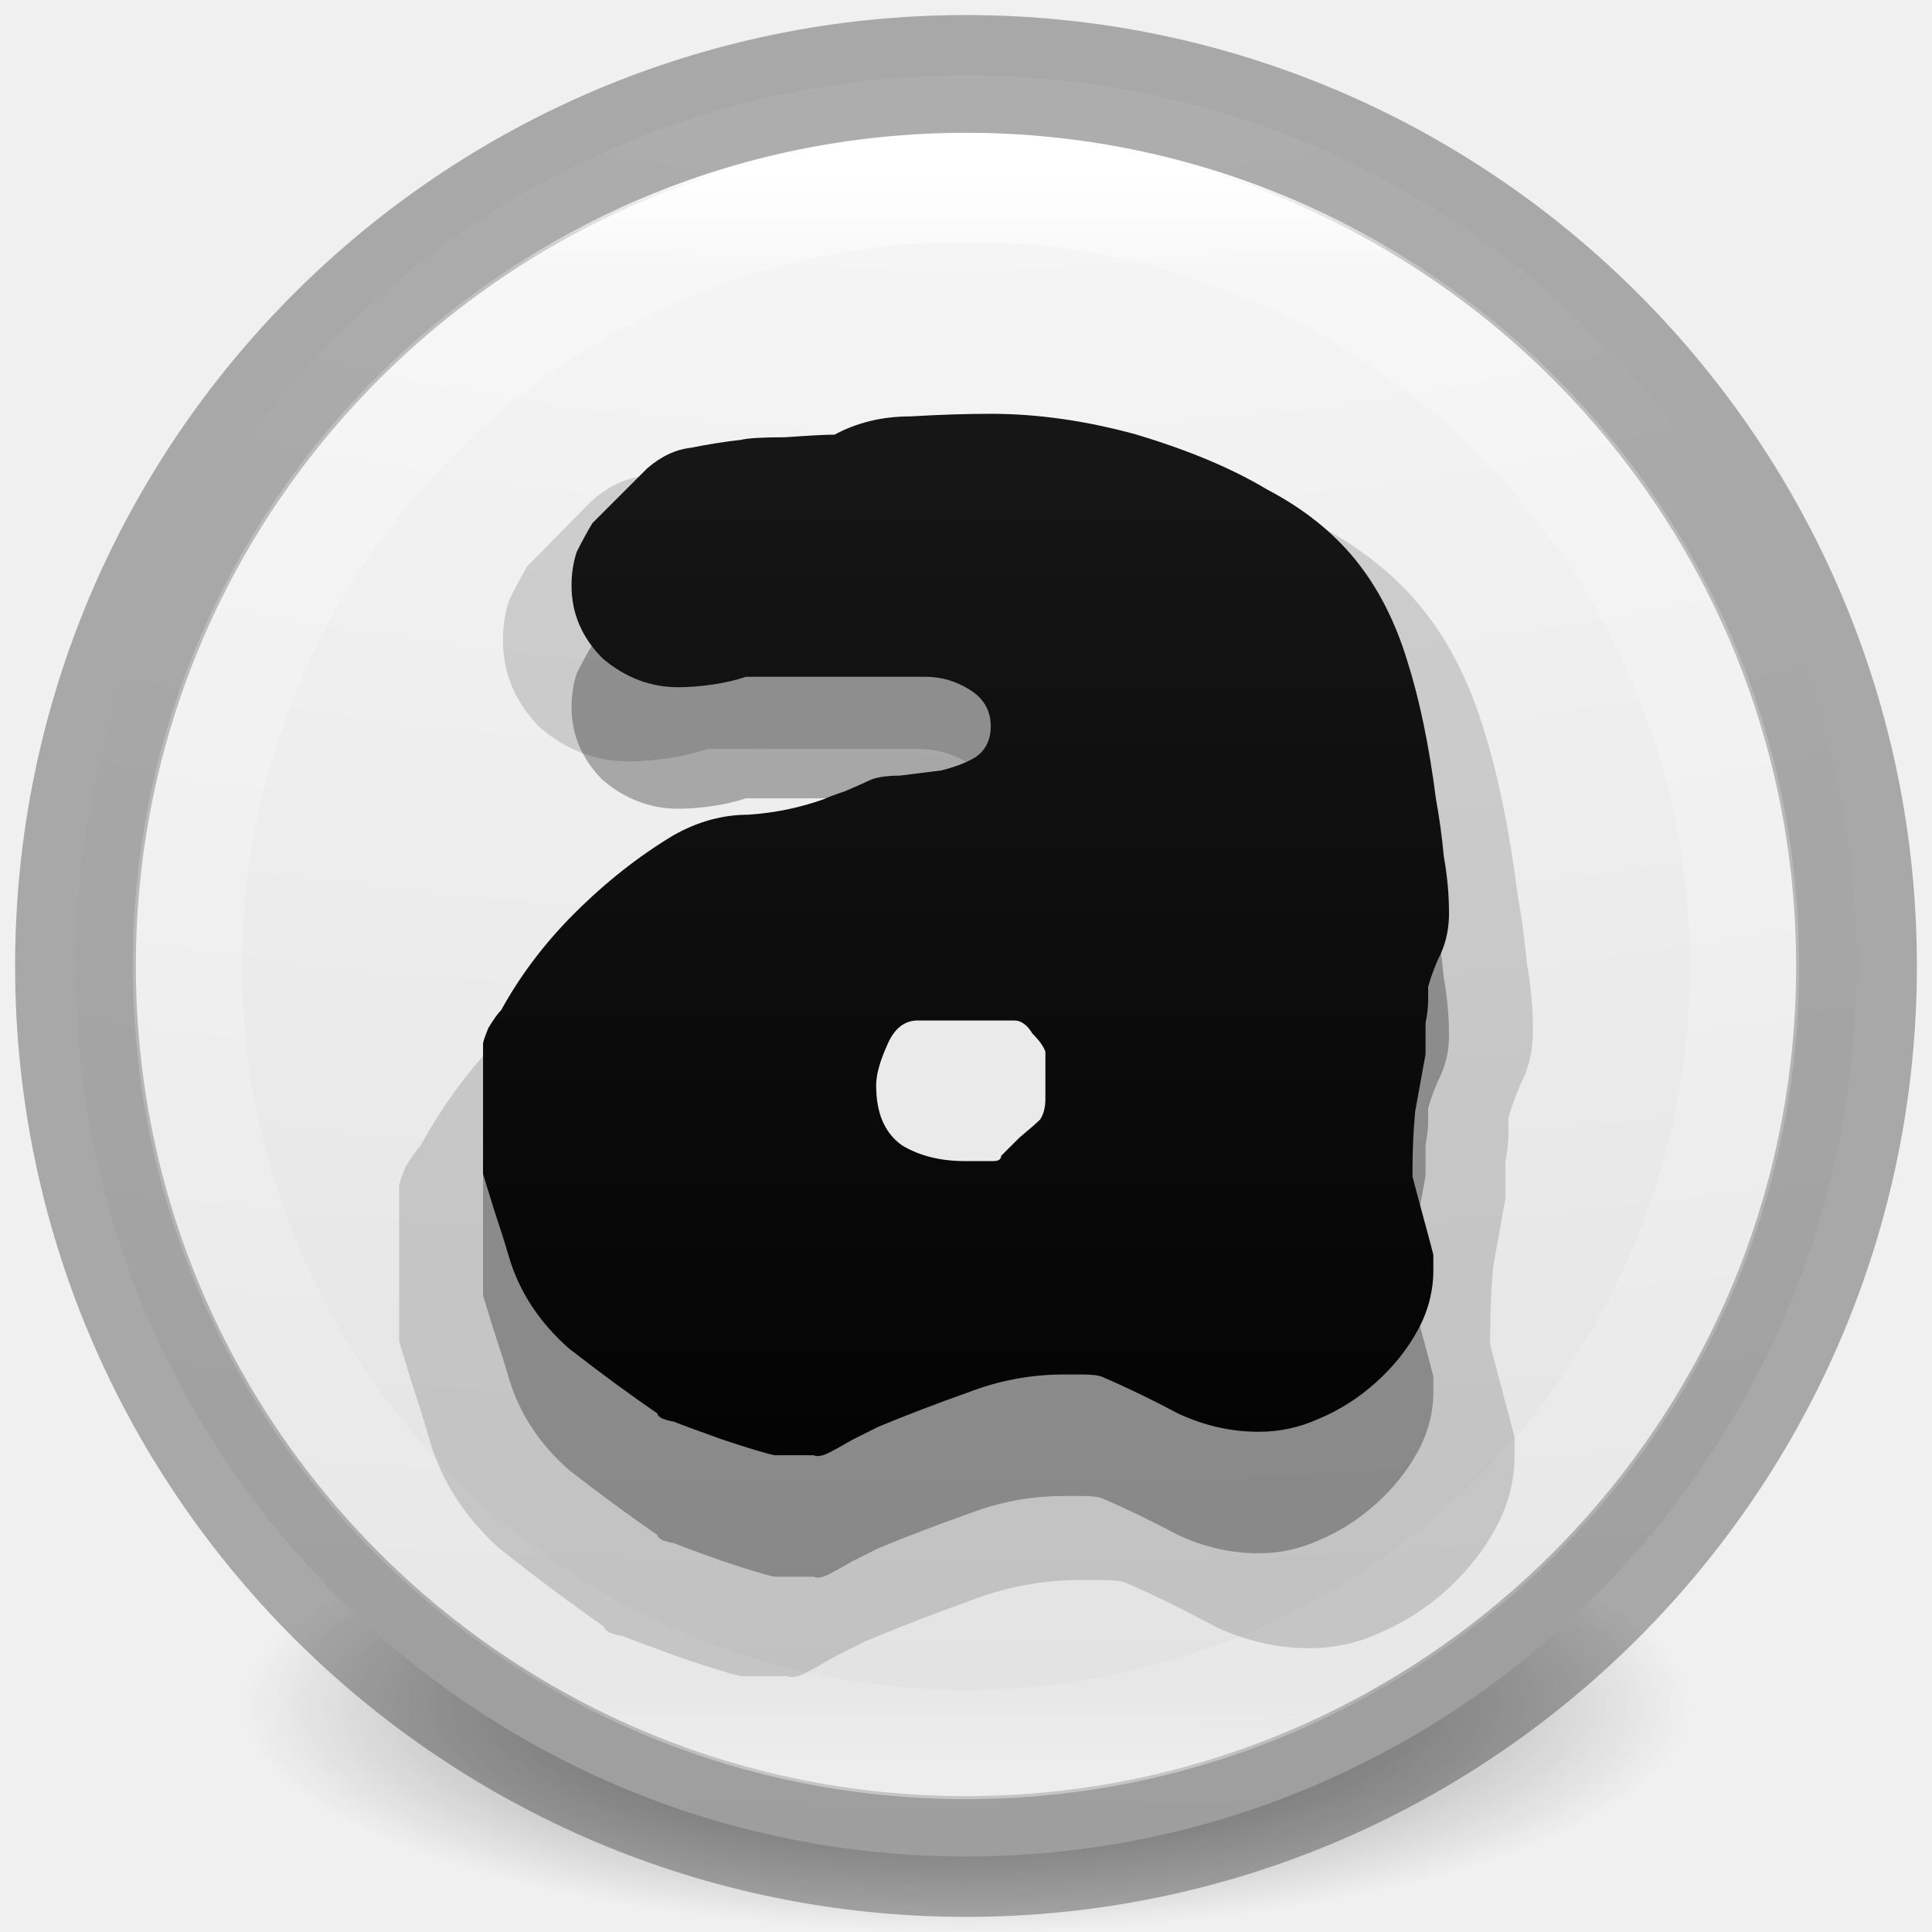
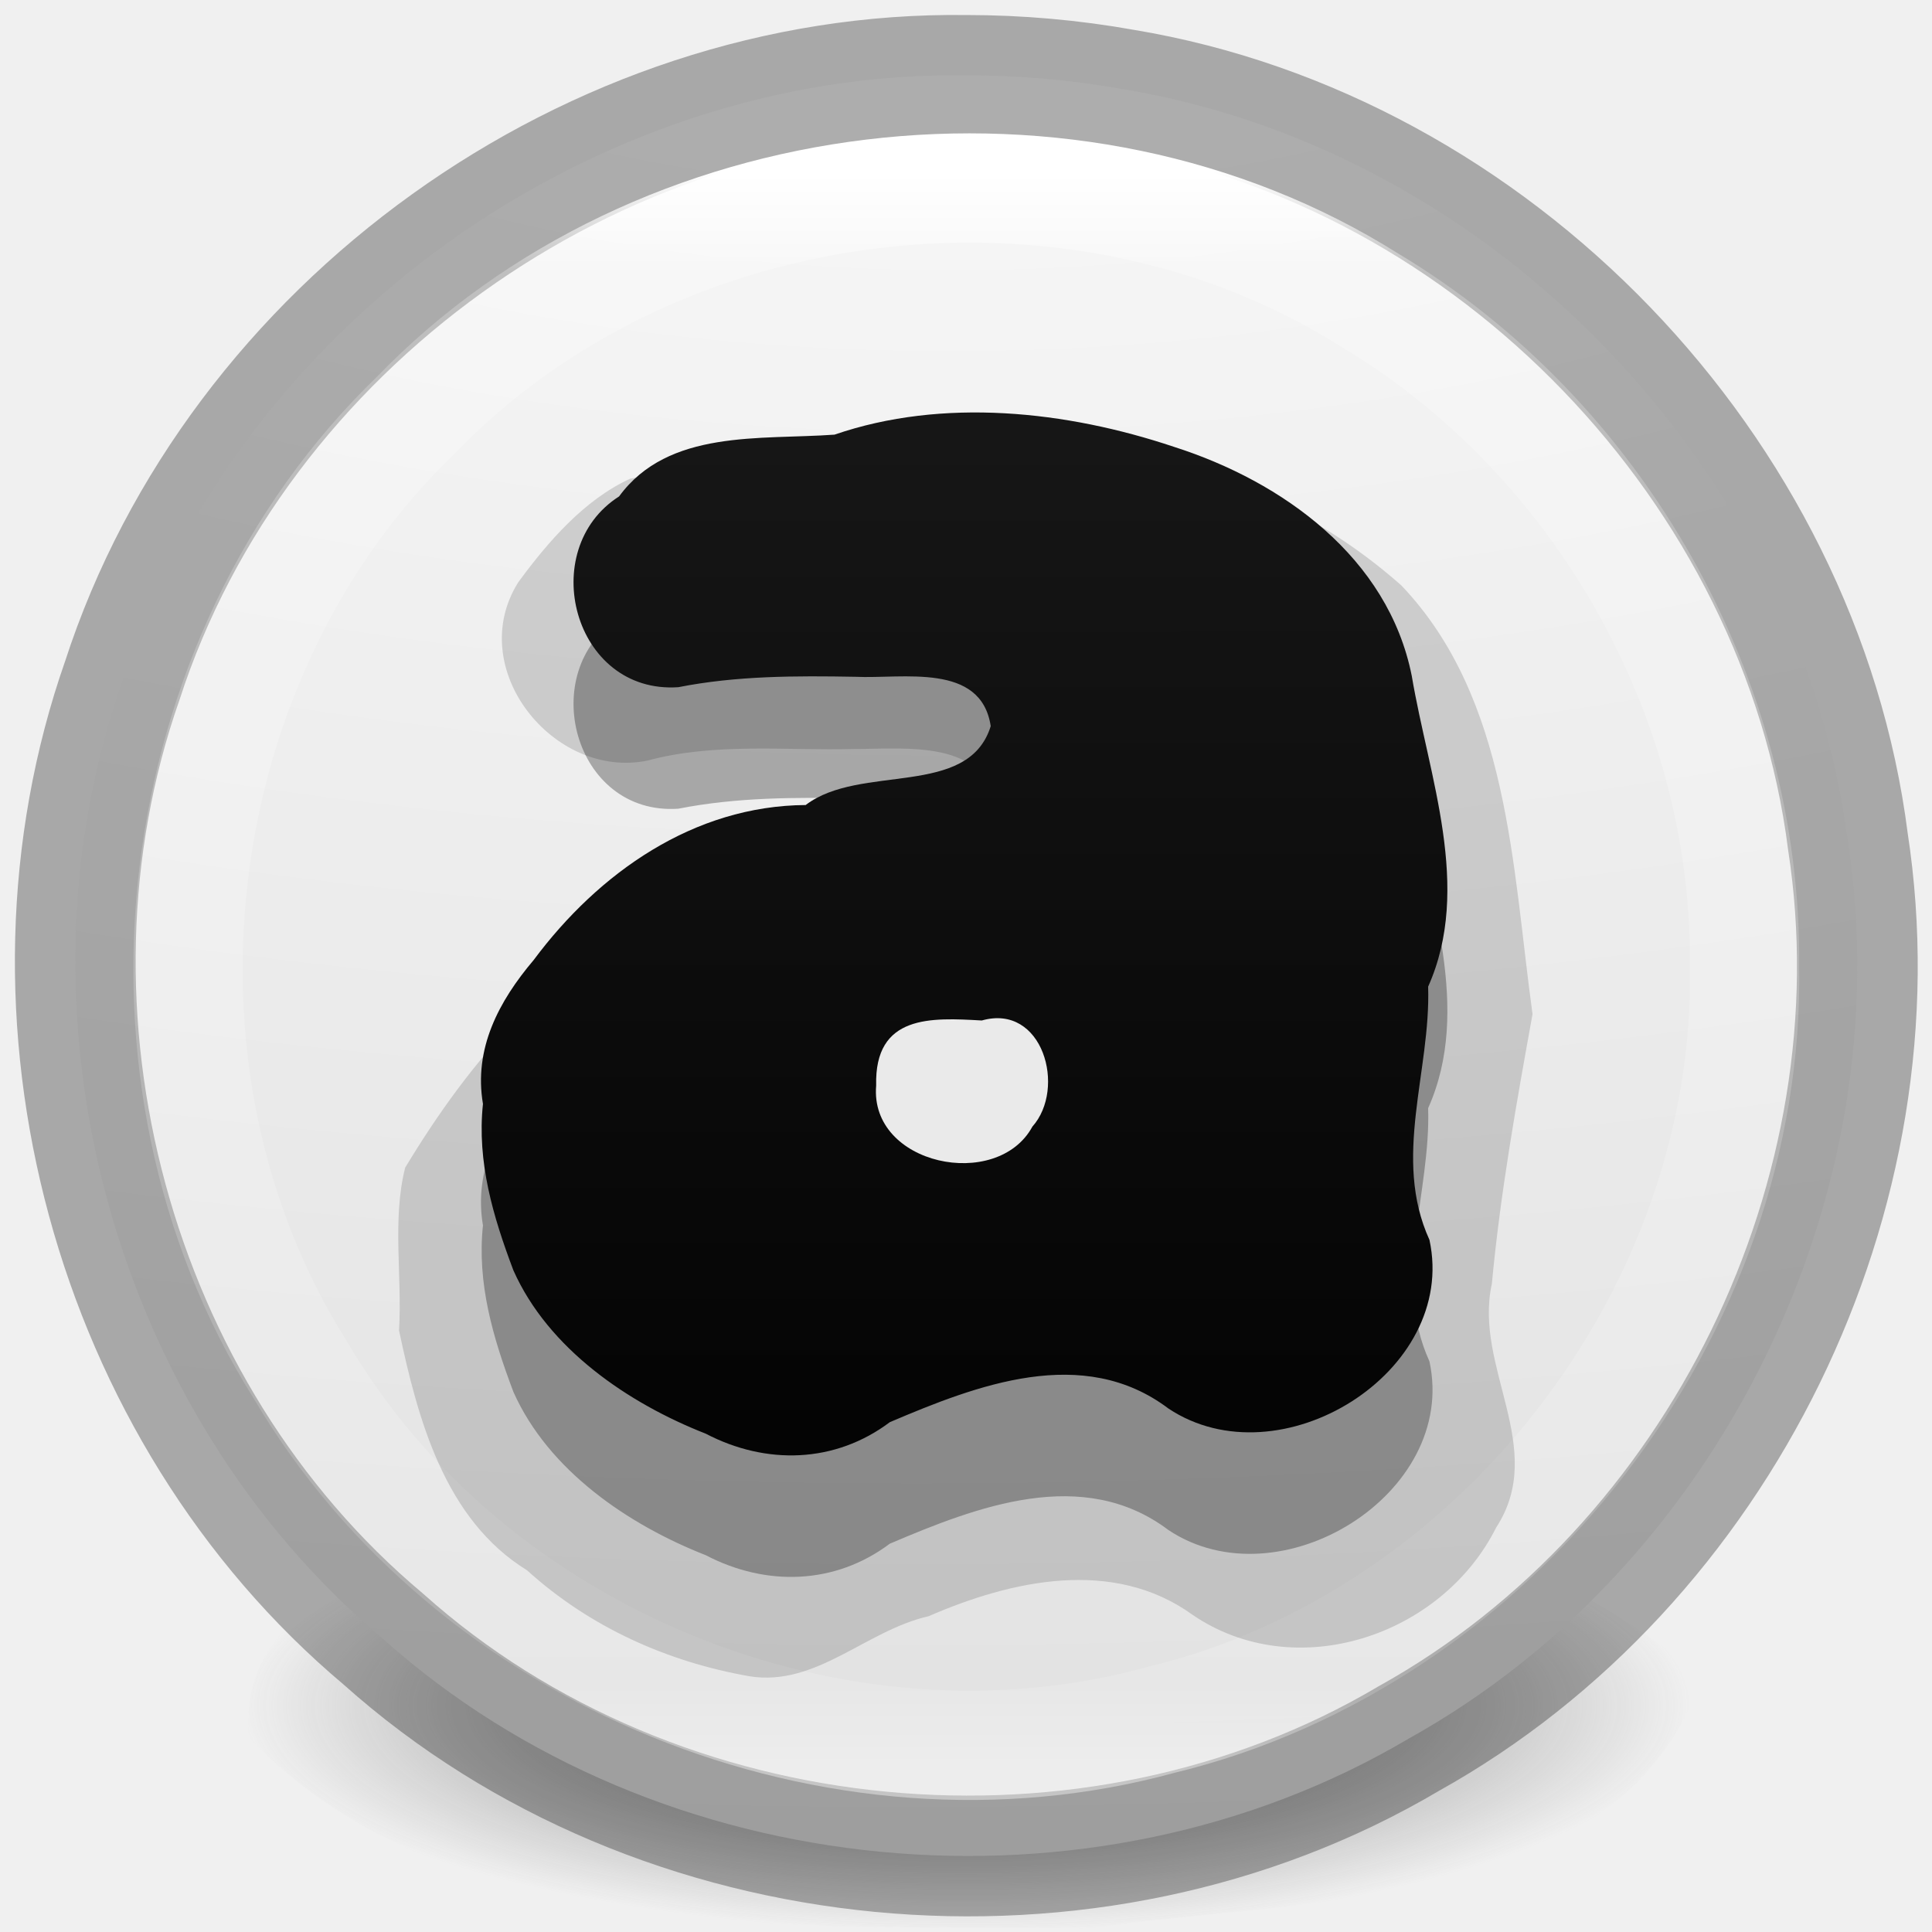
<svg xmlns="http://www.w3.org/2000/svg" xmlns:xlink="http://www.w3.org/1999/xlink" version="1.1" width="16" height="16" id="svg3489">
  <defs id="defs3491">
    <linearGradient id="linearGradient4399">
      <stop offset="0" style="stop-color:#2a2a2a;stop-opacity:1" id="stop4401" />
      <stop offset="0.262" style="stop-color:#181818;stop-opacity:1" id="stop4403" />
      <stop offset="0.642" style="stop-color:#000000;stop-opacity:1" id="stop4405" />
      <stop offset="1" style="stop-color:#000000;stop-opacity:1" id="stop4407" />
    </linearGradient>
    <linearGradient id="linearGradient4311">
      <stop style="stop-color:#ffffff;stop-opacity:1;" offset="0" id="stop4313" />
      <stop style="stop-color:#ffffff;stop-opacity:0;" offset="1" id="stop4315" />
    </linearGradient>
    <linearGradient id="linearGradient4806">
      <stop id="stop4808" style="stop-color:#ffffff;stop-opacity:1" offset="0" />
      <stop id="stop4810" style="stop-color:#ffffff;stop-opacity:0.235" offset="0.424" />
      <stop id="stop4812" style="stop-color:#ffffff;stop-opacity:0.157" offset="0.821" />
      <stop id="stop4814" style="stop-color:#ffffff;stop-opacity:0.392" offset="1" />
    </linearGradient>
    <linearGradient id="linearGradient3820-7-2">
      <stop id="stop3822-2-6" style="stop-color:#3d3d3d;stop-opacity:1" offset="0" />
      <stop id="stop3864-8-7" style="stop-color:#686868;stop-opacity:0.498" offset="0.5" />
      <stop id="stop3824-1-2" style="stop-color:#686868;stop-opacity:0" offset="1" />
    </linearGradient>
    <linearGradient id="linearGradient3957-2">
      <stop offset="0" style="stop-color:#ffffff;stop-opacity:1" id="stop3959-62" />
      <stop offset="1" style="stop-color:#c1c1c1;stop-opacity:1" id="stop3961-5" />
    </linearGradient>
    <linearGradient id="linearGradient2867-449-88-871-390-598-476-591-434-148-57-177-3-8">
      <stop offset="0" style="stop-color:#90dbec;stop-opacity:1" id="stop3750-8-9" />
      <stop offset="0.262" style="stop-color:#42baea;stop-opacity:1" id="stop3752-3-2" />
      <stop offset="0.705" style="stop-color:#3689e6;stop-opacity:1" id="stop3754-7-2" />
      <stop offset="1" style="stop-color:#2b63a0;stop-opacity:1" id="stop3756-9-3" />
    </linearGradient>
    <linearGradient id="linearGradient3957">
      <stop offset="0" style="stop-color:#ffffff;stop-opacity:1" id="stop3959" />
      <stop offset="1" style="stop-color:#c1c1c1;stop-opacity:1" id="stop3961" />
    </linearGradient>
    <linearGradient id="linearGradient4168">
      <stop offset="0" style="stop-color:#f8b17e;stop-opacity:1" id="stop4170" />
      <stop offset="0.232" style="stop-color:#e35d4f;stop-opacity:1" id="stop4172" />
      <stop offset="0.591" style="stop-color:#c6262e;stop-opacity:1" id="stop4174" />
      <stop offset="1" style="stop-color:#690b54;stop-opacity:1" id="stop4176" />
    </linearGradient>
    <linearGradient xlink:href="#linearGradient3924-2-2-5-8" id="linearGradient3293" gradientUnits="userSpaceOnUse" gradientTransform="matrix(2.381674,0,0,2.381674,-40.11997,-52.95413)" x1="71.204" y1="15.369" x2="71.204" y2="40.496" />
-     <radialGradient xlink:href="#linearGradient3820-7-2" id="radialGradient3300" gradientUnits="userSpaceOnUse" gradientTransform="matrix(0.3823536,0,0,0.1194855,-5.913044,34.25531)" cx="99.157" cy="186.171" fx="99.157" fy="186.171" r="62.769" />
-     <radialGradient xlink:href="#linearGradient4632-92-3-0-8-1" id="radialGradient4145" gradientUnits="userSpaceOnUse" gradientTransform="matrix(0.02715349,3.348367,-7.314844,0.05931918,93.70103,-19.58261)" cx="3.972" cy="8.45" fx="3.972" fy="8.45" r="20" />
+     <radialGradient xlink:href="#linearGradient3820-7-2" id="radialGradient3300" gradientUnits="userSpaceOnUse" gradientTransform="matrix(0.4324792,0,0,0.1351498,88.89662,15.96672)" cx="99.157" cy="186.171" fx="99.157" fy="186.171" r="62.769" />
+     <radialGradient xlink:href="#linearGradient4632-92-3-0-8-1" id="radialGradient4145" gradientUnits="userSpaceOnUse" gradientTransform="matrix(0.03071324,3.78733,-8.273801,0.06709578,201.5699,-44.92922)" cx="3.972" cy="8.45" fx="3.972" fy="8.45" r="20" />
    <radialGradient cx="4.993" cy="43.5" r="2.5" fx="4.993" fy="43.5" id="radialGradient3337-2-2" xlink:href="#linearGradient3688-166-749-4-0-3-8" gradientUnits="userSpaceOnUse" gradientTransform="matrix(2.003784,0,0,1.4,27.98813,-17.4)" />
    <linearGradient id="linearGradient3688-166-749-4-0-3-8">
      <stop id="stop2883-4-0-1-8" style="stop-color:#181818;stop-opacity:1" offset="0" />
      <stop id="stop2885-9-2-9-6" style="stop-color:#181818;stop-opacity:0" offset="1" />
    </linearGradient>
    <radialGradient cx="4.993" cy="43.5" r="2.5" fx="4.993" fy="43.5" id="radialGradient3339-1-4" xlink:href="#linearGradient3688-166-749-4-0-3-8" gradientUnits="userSpaceOnUse" gradientTransform="matrix(2.003784,0,0,1.4,-20.01187,-104.4)" />
    <linearGradient x1="25.058" y1="47.028" x2="25.058" y2="39.999" id="linearGradient4159" xlink:href="#linearGradient3702-501-757-8-4-1-1" gradientUnits="userSpaceOnUse" />
    <linearGradient id="linearGradient3702-501-757-8-4-1-1">
      <stop id="stop2895-8-9-9-1" style="stop-color:#181818;stop-opacity:0" offset="0" />
      <stop id="stop2897-7-8-7-7" style="stop-color:#181818;stop-opacity:1" offset="0.5" />
      <stop id="stop2899-4-5-1-5" style="stop-color:#181818;stop-opacity:0" offset="1" />
    </linearGradient>
    <radialGradient cx="7.118" cy="9.957" r="12.672" fx="7.118" fy="9.957" id="radialGradient3988-3" xlink:href="#linearGradient2867-449-88-871-390-598-476-591-434-148-57-177-8-3-3-6-4-8-8-8-5-7" gradientUnits="userSpaceOnUse" gradientTransform="matrix(0,12.89009,-15.82491,0,190.7424,-113.0978)" />
    <linearGradient id="linearGradient2867-449-88-871-390-598-476-591-434-148-57-177-8-3-3-6-4-8-8-8-5-7">
      <stop id="stop3750-1-0-7-6-6-1-3-9-3-9" style="stop-color:#2a2a2a;stop-opacity:1" offset="0" />
      <stop id="stop3752-3-7-4-0-32-8-923-0-7-0" style="stop-color:#181818;stop-opacity:1" offset="0.262" />
      <stop id="stop3754-1-8-5-2-7-6-7-1-9-1" style="stop-color:#000000;stop-opacity:1" offset="0.468" />
      <stop id="stop3756-1-6-2-6-6-1-96-6-0-1" style="stop-color:#000000;stop-opacity:1" offset="1" />
    </linearGradient>
    <linearGradient x1="24" y1="5" x2="24" y2="43" id="linearGradient3180" xlink:href="#linearGradient3924-2-2-5-8" gradientUnits="userSpaceOnUse" gradientTransform="matrix(1.432432,0,0,1.436283,-2.378381,-2.470778)" />
    <linearGradient id="linearGradient3924-2-2-5-8">
      <stop id="stop3926-9-4-9-6" style="stop-color:#ffffff;stop-opacity:1" offset="0" />
      <stop id="stop3928-9-8-6-5" style="stop-color:#ffffff;stop-opacity:0.235" offset="0.063" />
      <stop id="stop3930-3-5-1-7" style="stop-color:#ffffff;stop-opacity:0.157" offset="0.951" />
      <stop id="stop3932-8-0-4-8" style="stop-color:#ffffff;stop-opacity:0.392" offset="1" />
    </linearGradient>
    <radialGradient cx="4.993" cy="43.5" r="2.5" fx="4.993" fy="43.5" id="radialGradient3337-2-2-9" xlink:href="#linearGradient3688-166-749-4-0-3-8" gradientUnits="userSpaceOnUse" gradientTransform="matrix(2.003784,0,0,1.4,27.98813,-17.4)" />
    <radialGradient cx="4.993" cy="43.5" r="2.5" fx="4.993" fy="43.5" id="radialGradient3339-1-4-6" xlink:href="#linearGradient3688-166-749-4-0-3-8" gradientUnits="userSpaceOnUse" gradientTransform="matrix(2.003784,0,0,1.4,-20.01187,-104.4)" />
    <linearGradient id="linearGradient4632-92-3-0-8-1">
      <stop id="stop4634-68-8-0-2-9" style="stop-color:#fafafa;stop-opacity:1" offset="0" />
      <stop id="stop4636-8-21-7-1-4" style="stop-color:#e1e1e1;stop-opacity:1" offset="1" />
    </linearGradient>
    <linearGradient id="linearGradient4452">
      <stop id="stop4454" offset="0" style="stop-color:#1a1a1a;stop-opacity:1" />
      <stop id="stop4456" offset="1" style="stop-color:#000000;stop-opacity:1" />
    </linearGradient>
    <linearGradient xlink:href="#linearGradient4311" id="linearGradient4296" gradientUnits="userSpaceOnUse" x1="29.854" y1="15.236" x2="66.049" y2="15.236" />
    <linearGradient gradientTransform="translate(83.82875,-2.979805)" xlink:href="#linearGradient4452" id="linearGradient4319-7-5" gradientUnits="userSpaceOnUse" x1="33.253" y1="-11.758" x2="33.257" y2="42.429" />
    <linearGradient xlink:href="#linearGradient4311" id="linearGradient4353" gradientUnits="userSpaceOnUse" x1="29.854" y1="15.236" x2="66.049" y2="15.236" />
    <linearGradient xlink:href="#linearGradient4311" id="linearGradient4227" gradientUnits="userSpaceOnUse" x1="29.854" y1="15.236" x2="66.049" y2="15.236" />
    <linearGradient xlink:href="#linearGradient4311" id="linearGradient3450" gradientUnits="userSpaceOnUse" x1="29.854" y1="15.236" x2="66.049" y2="15.236" />
  </defs>
  <g transform="translate(-175.3851,47.54411)" style="fill:#ffffff" id="g4261" />
  <g transform="matrix(0.8840971,0,0,0.8840971,-85.39359,21.02649)" style="fill:url(#linearGradient4296);fill-opacity:1" id="g4407">
    <g id="g4343" style="fill:url(#linearGradient4353)" transform="translate(1.003625,-1.003625)">
      <g id="g3429" style="fill:url(#linearGradient3450)" transform="matrix(0.25,0,0,0.25,71.68864,-17.08497)">
-         <path transform="matrix(1.131098,0,0,1.131098,95.58485,-22.77938)" d="m 56,56.5 a 24,7.5 0 1 1 -48,0 24,7.5 0 1 1 48,0 z" id="path3818-0" style="fill:url(#radialGradient3300);fill-opacity:1;stroke:none" />
-         <path transform="matrix(1.131098,0,0,1.131098,95.58485,-22.77938)" style="color:#000000;display:inline;overflow:visible;visibility:visible;fill:url(#radialGradient4145);fill-opacity:1;fill-rule:nonzero;stroke:none;stroke-width:1;marker:none;enable-background:accumulate" id="path2555" d="M 32,2.5 C 15.723,2.5 2.5,15.723 2.5,32 2.5,48.277 15.723,61.5 32,61.5 48.277,61.5 61.5,48.277 61.5,32 61.5,15.723 48.277,2.5 32,2.5 Z" />
-         <path transform="matrix(1.131098,0,0,1.131098,95.58485,-22.77938)" d="m 32,2.5 c -16.277,0 -29.5,13.223 -29.5,29.5 0,16.277 13.223,29.5 29.5,29.5 16.277,0 29.5,-13.223 29.5,-29.5 C 61.5,15.723 48.277,2.5 32,2.5 Z" id="path2555-7-1" style="color:#000000;display:inline;overflow:visible;visibility:visible;opacity:0.3;fill:#000000;fill-opacity:0;fill-rule:nonzero;stroke:#000000;stroke-width:4;stroke-linecap:round;stroke-linejoin:round;stroke-miterlimit:4;stroke-dasharray:none;stroke-dashoffset:0;stroke-opacity:1;marker:none;enable-background:accumulate" />
-         <path d="m 160.951,13.416 c 0,16.111 -13.06,29.171 -29.171,29.171 -16.111,0 -29.171,-13.06 -29.171,-29.171 0,-16.111 13.06,-29.171 29.171,-29.171 16.111,0 29.171,13.06 29.171,29.171 z" id="path3019" style="color:#000000;display:inline;overflow:visible;visibility:visible;opacity:1;fill:none;stroke:url(#linearGradient3293);stroke-width:4.094;stroke-linecap:round;stroke-linejoin:round;stroke-miterlimit:4;stroke-dasharray:none;stroke-dashoffset:0;stroke-opacity:1;marker:none;enable-background:accumulate" />
+         <path style="fill:url(#radialGradient3300);fill-opacity:1;stroke:none" d="m 158.926,41.128 c -3.647,7.875 -15.125,7.191 -22.527,8.361 -10.429,-0.215 -23.669,0.955 -31.493,-7.161 -0.58,-6.832 9.75,-7.484 14.555,-8.762 12.741,-1.211 27.877,-2.551 38.675,5.528 0.46,0.568 0.793,1.291 0.79,2.033 z" id="path3818-0" />
+         <path style="color:#000000;display:inline;overflow:visible;visibility:visible;fill:url(#radialGradient4145);fill-opacity:1;fill-rule:nonzero;stroke:none;stroke-width:1;marker:none;enable-background:accumulate" d="m 131.78,-19.952 c -13.952,-0.199 -27.313,9.395 -31.612,22.672 -4.386,12.501 -0.391,27.385 9.783,35.92 10.321,9.239 26.533,10.766 38.431,3.718 11.659,-6.491 18.468,-20.428 16.442,-33.606 -1.772,-13.932 -13.287,-25.885 -27.141,-28.183 -1.947,-0.348 -3.924,-0.522 -5.902,-0.522 z" id="path2555" />
+         <path style="color:#000000;display:inline;overflow:visible;visibility:visible;opacity:0.3;fill:#000000;fill-opacity:0;fill-rule:nonzero;stroke:#000000;stroke-width:4.524;stroke-linecap:round;stroke-linejoin:round;stroke-miterlimit:4;stroke-dasharray:none;stroke-dashoffset:0;stroke-opacity:1;marker:none;enable-background:accumulate" d="m 131.78,-19.952 c -13.952,-0.199 -27.313,9.395 -31.612,22.672 -4.386,12.501 -0.391,27.385 9.783,35.92 10.321,9.239 26.533,10.766 38.431,3.718 11.659,-6.491 18.468,-20.428 16.442,-33.606 -1.772,-13.932 -13.287,-25.885 -27.141,-28.183 -1.947,-0.348 -3.924,-0.522 -5.902,-0.522 z" id="path2555-7-1" />
+         <path style="color:#000000;display:inline;overflow:visible;visibility:visible;opacity:1;fill:none;stroke:url(#linearGradient3293);stroke-width:4.094;stroke-linecap:round;stroke-linejoin:round;stroke-miterlimit:4;stroke-dasharray:none;stroke-dashoffset:0;stroke-opacity:1;marker:none;enable-background:accumulate" d="m 160.951,13.416 c 0.233,12.958 -9.293,25.218 -21.881,28.253 -12.108,3.32 -25.892,-2.297 -32.238,-13.126 -6.971,-11.064 -5.094,-26.671 4.321,-35.753 9.082,-9.415 24.689,-11.292 35.753,-4.321 8.61,5.145 14.14,14.907 14.045,24.948 z" id="path3019" />
        <g transform="matrix(1.17375,0,0,1.191077,-22.89678,2.211227)" style="opacity:0.15;fill:#000000;fill-opacity:1;stroke:none;stroke-width:1.131;stroke-miterlimit:4;stroke-dasharray:none;stroke-opacity:1" id="g4221-6-5">
          <g transform="translate(83.82875,-0.7176095)" id="g4189-7-2-0-3-2-0-9" style="opacity:0.059;fill:#000000;fill-opacity:1;stroke:none;stroke-width:1.131;stroke-miterlimit:4;stroke-dasharray:none;stroke-opacity:1">
-             <path id="text1314-5-1-0-2-7-1-0" d="m 44.585,20.878 c -3e-5,1.041 0.325,1.789 0.976,2.244 0.65,0.39 1.431,0.585 2.341,0.585 l 1.073,0 c 0.195,1.1e-5 0.293,-0.065 0.293,-0.195 0.13,-0.13 0.358,-0.358 0.683,-0.683 0.39,-0.325 0.65,-0.553 0.78,-0.683 0.13,-0.195 0.195,-0.455 0.195,-0.78 -3.6e-5,-0.325 -3.6e-5,-0.585 0,-0.78 l 0,-0.976 c -0.065,-0.195 -0.228,-0.423 -0.488,-0.683 -0.195,-0.325 -0.423,-0.488 -0.683,-0.488 l -3.61,0 c -0.52,1.6e-5 -0.911,0.325 -1.171,0.976 -0.26,0.585 -0.39,1.073 -0.39,1.463" style="font-style:normal;font-variant:normal;font-weight:normal;font-stretch:normal;font-size:56px;line-height:125%;font-family:'Circulate BRK';text-align:start;writing-mode:lr-tb;text-anchor:start;fill:#000000;fill-opacity:1;fill-rule:nonzero;stroke:none;stroke-width:1.131;stroke-miterlimit:4;stroke-dasharray:none;stroke-opacity:1" />
+             <path style="font-style:normal;font-variant:normal;font-weight:normal;font-stretch:normal;font-size:56px;line-height:125%;font-family:'Circulate BRK';text-align:start;writing-mode:lr-tb;text-anchor:start;fill:#000000;fill-opacity:1;fill-rule:nonzero;stroke:none;stroke-width:1.131;stroke-miterlimit:4;stroke-dasharray:none;stroke-opacity:1" d="m 44.585,20.878 c -0.35,2.492 3.397,3.685 4.951,2.366 1.843,-0.802 2.118,-4.508 -0.123,-4.805 -1.307,0.119 -2.73,-0.265 -3.95,0.244 -0.559,0.571 -0.8,1.419 -0.878,2.195 z" id="text1314-5-1-0-2-7-1-0" />
          </g>
-           <path id="path2165-9-4-9-4-1" d="m 132.707,4.435 c -4e-5,-0.585 -0.26,-1.041 -0.78,-1.366 -0.52,-0.325 -1.073,-0.488 -1.659,-0.488 l -6.732,0 c -0.39,0.13 -0.813,0.228 -1.268,0.293 -0.455,0.065 -0.878,0.098 -1.268,0.098 -1.041,2.7e-5 -1.984,-0.358 -2.829,-1.073 -0.781,-0.78 -1.171,-1.691 -1.171,-2.732 -2e-5,-0.455 0.065,-0.878 0.195,-1.268 0.195,-0.39 0.39,-0.748 0.585,-1.073 l 2.049,-2.049 c 0.52,-0.455 1.073,-0.715 1.659,-0.78 0.65,-0.13 1.268,-0.228 1.854,-0.293 0.26,-0.065 0.813,-0.098 1.659,-0.098 0.911,-0.065 1.528,-0.098 1.854,-0.098 0.846,-0.455 1.789,-0.683 2.829,-0.683 1.106,-0.065 2.114,-0.098 3.024,-0.098 1.756,3.8e-5 3.577,0.26 5.463,0.78 1.951,0.585 3.577,1.268 4.878,2.049 1.366,0.715 2.471,1.594 3.317,2.634 0.845,1.041 1.496,2.309 1.951,3.805 0.455,1.431 0.813,3.154 1.073,5.171 0.13,0.715 0.228,1.431 0.293,2.146 0.13,0.715 0.195,1.431 0.195,2.146 -5e-5,0.52 -0.098,1.008 -0.293,1.463 -0.195,0.39 -0.358,0.813 -0.488,1.268 -5e-5,0.065 -5e-5,0.228 0,0.488 -5e-5,0.26 -0.033,0.553 -0.098,0.878 -5e-5,0.26 -5e-5,0.52 0,0.78 -5e-5,0.195 -5e-5,0.325 0,0.39 -0.13,0.715 -0.26,1.431 -0.39,2.146 -0.065,0.715 -0.098,1.431 -0.098,2.146 l 0,0.293 c 0.065,0.26 0.195,0.748 0.39,1.463 0.195,0.715 0.325,1.203 0.39,1.463 l 0,0.585 c -5e-5,0.78 -0.195,1.528 -0.585,2.244 -0.39,0.715 -0.911,1.366 -1.561,1.951 -0.65,0.585 -1.366,1.041 -2.146,1.366 -0.716,0.325 -1.463,0.488 -2.244,0.488 -1.041,0 -2.049,-0.228 -3.024,-0.683 -0.976,-0.52 -1.919,-0.976 -2.829,-1.366 -0.13,-0.065 -0.39,-0.098 -0.78,-0.098 -0.325,3e-6 -0.553,3e-6 -0.683,0 -1.236,3e-6 -2.439,0.228 -3.61,0.683 -1.106,0.39 -2.211,0.813 -3.317,1.268 -0.13,0.065 -0.455,0.228 -0.976,0.488 -0.455,0.26 -0.748,0.423 -0.878,0.488 -0.26,0.13 -0.455,0.163 -0.585,0.098 -0.13,0 -0.358,0 -0.683,0 l -0.78,0 c -0.325,-0.065 -0.976,-0.26 -1.951,-0.585 -0.911,-0.325 -1.528,-0.553 -1.854,-0.683 -0.065,0 -0.195,-0.033 -0.39,-0.098 -0.13,-0.065 -0.195,-0.13 -0.195,-0.195 -1.041,-0.715 -2.146,-1.528 -3.317,-2.439 -1.106,-0.976 -1.854,-2.114 -2.244,-3.415 -0.13,-0.455 -0.325,-1.073 -0.585,-1.854 -0.26,-0.846 -0.39,-1.268 -0.39,-1.268 l 0,-4.878 c -2e-5,-0.065 0.065,-0.26 0.195,-0.585 0.195,-0.325 0.358,-0.553 0.488,-0.683 0.715,-1.301 1.626,-2.504 2.732,-3.61 1.171,-1.171 2.406,-2.146 3.707,-2.927 0.911,-0.52 1.854,-0.78 2.829,-0.78 0.976,-0.065 1.919,-0.26 2.829,-0.585 0.13,-0.065 0.39,-0.163 0.78,-0.293 0.455,-0.195 0.748,-0.325 0.878,-0.39 0.26,-0.13 0.65,-0.195 1.171,-0.195 0.52,-0.065 1.041,-0.13 1.561,-0.195 0.52,-0.13 0.943,-0.293 1.268,-0.488 0.39,-0.26 0.585,-0.65 0.585,-1.171" style="font-style:normal;font-variant:normal;font-weight:normal;font-stretch:normal;font-size:56px;line-height:125%;font-family:'Circulate BRK';text-align:start;writing-mode:lr-tb;text-anchor:start;fill:#000000;fill-opacity:1;fill-rule:nonzero;stroke:none;stroke-width:1.131;stroke-miterlimit:4;stroke-dasharray:none;stroke-opacity:1" />
-           <path id="text1314-1-7-6-4-2" d="m 128.414,17.898 c -3e-5,1.041 0.325,1.789 0.976,2.244 0.65,0.39 1.431,0.585 2.341,0.585 l 1.073,0 c 0.195,1.1e-5 0.293,-0.065 0.293,-0.195 0.13,-0.13 0.358,-0.358 0.683,-0.683 0.39,-0.325 0.65,-0.553 0.78,-0.683 0.13,-0.195 0.195,-0.455 0.195,-0.78 -4e-5,-0.325 -4e-5,-0.585 0,-0.78 l 0,-0.976 c -0.065,-0.195 -0.228,-0.423 -0.488,-0.683 -0.195,-0.325 -0.423,-0.488 -0.683,-0.488 l -3.61,0 c -0.52,1.6e-5 -0.911,0.325 -1.171,0.976 -0.26,0.585 -0.39,1.073 -0.39,1.463" style="font-style:normal;font-variant:normal;font-weight:normal;font-stretch:normal;font-size:56px;line-height:125%;font-family:'Circulate BRK';text-align:start;writing-mode:lr-tb;text-anchor:start;fill:#000000;fill-opacity:1;fill-rule:nonzero;stroke:none;stroke-width:1.131;stroke-miterlimit:4;stroke-dasharray:none;stroke-opacity:1" />
+           <path style="font-style:normal;font-variant:normal;font-weight:normal;font-stretch:normal;font-size:56px;line-height:125%;font-family:'Circulate BRK';text-align:start;writing-mode:lr-tb;text-anchor:start;fill:#000000;fill-opacity:1;fill-rule:nonzero;stroke:none;stroke-width:1.131;stroke-miterlimit:4;stroke-dasharray:none;stroke-opacity:1" d="m 132.707,4.435 c -0.248,-2.182 -2.869,-1.847 -4.493,-1.854 -2.21,0.058 -4.448,-0.207 -6.605,0.366 -2.992,0.603 -5.852,-2.897 -4.122,-5.61 0.946,-1.271 2.102,-2.59 3.567,-3.256 2.761,-0.578 5.567,-0.392 8.242,-1.245 5.763,-0.576 11.947,0.719 16.386,4.605 3.44,3.561 3.536,8.861 4.183,13.482 -0.514,2.805 -1.023,5.593 -1.299,8.488 -0.59,2.614 1.789,5.163 0.14,7.659 -1.748,3.443 -6.43,4.952 -9.701,2.744 -2.527,-1.795 -5.777,-1.083 -8.421,0.05 -1.997,0.447 -3.585,2.222 -5.709,1.889 -2.634,-0.453 -5.105,-1.547 -7.109,-3.335 -2.629,-1.597 -3.483,-4.752 -4.085,-7.544 0.105,-1.701 -0.225,-3.472 0.195,-5.121 2.04,-3.328 4.816,-6.696 8.672,-7.89 2.531,0.126 4.713,-1.336 7.133,-1.622 1.127,-0.136 3.05,-0.265 3.024,-1.805 z" id="path2165-9-4-9-4-1" />
+           <path style="font-style:normal;font-variant:normal;font-weight:normal;font-stretch:normal;font-size:56px;line-height:125%;font-family:'Circulate BRK';text-align:start;writing-mode:lr-tb;text-anchor:start;fill:#000000;fill-opacity:1;fill-rule:nonzero;stroke:none;stroke-width:1.131;stroke-miterlimit:4;stroke-dasharray:none;stroke-opacity:1" d="m 128.414,17.898 c -0.35,2.492 3.397,3.685 4.951,2.366 1.843,-0.802 2.118,-4.508 -0.123,-4.805 -1.307,0.119 -2.73,-0.265 -3.95,0.244 -0.559,0.571 -0.8,1.419 -0.878,2.195 z" id="text1314-1-7-6-4-2" />
        </g>
        <g transform="translate(-2.5327904e-6,4.553059)" style="opacity:0.3;fill:#000000;fill-opacity:1" id="g4221-6">
          <g transform="translate(83.82875,-0.7176095)" id="g4189-7-2-0-3-2-0" style="opacity:0.059;fill:#000000;fill-opacity:1;stroke:#2a2a2a;stroke-width:0.113;stroke-miterlimit:4;stroke-dasharray:none;stroke-opacity:1">
-             <path id="text1314-5-1-0-2-7-1" d="m 44.585,20.878 c -3e-5,1.041 0.325,1.789 0.976,2.244 0.65,0.39 1.431,0.585 2.341,0.585 l 1.073,0 c 0.195,1.1e-5 0.293,-0.065 0.293,-0.195 0.13,-0.13 0.358,-0.358 0.683,-0.683 0.39,-0.325 0.65,-0.553 0.78,-0.683 0.13,-0.195 0.195,-0.455 0.195,-0.78 -3.6e-5,-0.325 -3.6e-5,-0.585 0,-0.78 l 0,-0.976 c -0.065,-0.195 -0.228,-0.423 -0.488,-0.683 -0.195,-0.325 -0.423,-0.488 -0.683,-0.488 l -3.61,0 c -0.52,1.6e-5 -0.911,0.325 -1.171,0.976 -0.26,0.585 -0.39,1.073 -0.39,1.463" style="font-style:normal;font-variant:normal;font-weight:normal;font-stretch:normal;font-size:56px;line-height:125%;font-family:'Circulate BRK';text-align:start;writing-mode:lr-tb;text-anchor:start;fill:#000000;fill-opacity:1;fill-rule:nonzero;stroke:#2a2a2a;stroke-width:0.113;stroke-miterlimit:4;stroke-dasharray:none;stroke-opacity:1" />
+             <path style="font-style:normal;font-variant:normal;font-weight:normal;font-stretch:normal;font-size:56px;line-height:125%;font-family:'Circulate BRK';text-align:start;writing-mode:lr-tb;text-anchor:start;fill:#000000;fill-opacity:1;fill-rule:nonzero;stroke:#2a2a2a;stroke-width:0.113;stroke-miterlimit:4;stroke-dasharray:none;stroke-opacity:1" d="m 44.585,20.878 c -0.254,2.982 4.534,3.968 5.854,1.537 1.277,-1.43 0.395,-4.626 -1.897,-3.976 -1.887,-0.106 -4.025,-0.234 -3.957,2.439 z" id="text1314-5-1-0-2-7-1" />
          </g>
-           <path id="path2165-9-4-9-4" d="m 132.707,4.435 c -4e-5,-0.585 -0.26,-1.041 -0.78,-1.366 -0.52,-0.325 -1.073,-0.488 -1.659,-0.488 l -6.732,0 c -0.39,0.13 -0.813,0.228 -1.268,0.293 -0.455,0.065 -0.878,0.098 -1.268,0.098 -1.041,2.7e-5 -1.984,-0.358 -2.829,-1.073 -0.781,-0.78 -1.171,-1.691 -1.171,-2.732 -2e-5,-0.455 0.065,-0.878 0.195,-1.268 0.195,-0.39 0.39,-0.748 0.585,-1.073 l 2.049,-2.049 c 0.52,-0.455 1.073,-0.715 1.659,-0.78 0.65,-0.13 1.268,-0.228 1.854,-0.293 0.26,-0.065 0.813,-0.098 1.659,-0.098 0.911,-0.065 1.528,-0.098 1.854,-0.098 0.846,-0.455 1.789,-0.683 2.829,-0.683 1.106,-0.065 2.114,-0.098 3.024,-0.098 1.756,3.8e-5 3.577,0.26 5.463,0.78 1.951,0.585 3.577,1.268 4.878,2.049 1.366,0.715 2.471,1.594 3.317,2.634 0.845,1.041 1.496,2.309 1.951,3.805 0.455,1.431 0.813,3.154 1.073,5.171 0.13,0.715 0.228,1.431 0.293,2.146 0.13,0.715 0.195,1.431 0.195,2.146 -5e-5,0.52 -0.098,1.008 -0.293,1.463 -0.195,0.39 -0.358,0.813 -0.488,1.268 -5e-5,0.065 -5e-5,0.228 0,0.488 -5e-5,0.26 -0.033,0.553 -0.098,0.878 -5e-5,0.26 -5e-5,0.52 0,0.78 -5e-5,0.195 -5e-5,0.325 0,0.39 -0.13,0.715 -0.26,1.431 -0.39,2.146 -0.065,0.715 -0.098,1.431 -0.098,2.146 l 0,0.293 c 0.065,0.26 0.195,0.748 0.39,1.463 0.195,0.715 0.325,1.203 0.39,1.463 l 0,0.585 c -5e-5,0.78 -0.195,1.528 -0.585,2.244 -0.39,0.715 -0.911,1.366 -1.561,1.951 -0.65,0.585 -1.366,1.041 -2.146,1.366 -0.716,0.325 -1.463,0.488 -2.244,0.488 -1.041,0 -2.049,-0.228 -3.024,-0.683 -0.976,-0.52 -1.919,-0.976 -2.829,-1.366 -0.13,-0.065 -0.39,-0.098 -0.78,-0.098 -0.325,3e-6 -0.553,3e-6 -0.683,0 -1.236,3e-6 -2.439,0.228 -3.61,0.683 -1.106,0.39 -2.211,0.813 -3.317,1.268 -0.13,0.065 -0.455,0.228 -0.976,0.488 -0.455,0.26 -0.748,0.423 -0.878,0.488 -0.26,0.13 -0.455,0.163 -0.585,0.098 -0.13,0 -0.358,0 -0.683,0 l -0.78,0 c -0.325,-0.065 -0.976,-0.26 -1.951,-0.585 -0.911,-0.325 -1.528,-0.553 -1.854,-0.683 -0.065,0 -0.195,-0.033 -0.39,-0.098 -0.13,-0.065 -0.195,-0.13 -0.195,-0.195 -1.041,-0.715 -2.146,-1.528 -3.317,-2.439 -1.106,-0.976 -1.854,-2.114 -2.244,-3.415 -0.13,-0.455 -0.325,-1.073 -0.585,-1.854 -0.26,-0.846 -0.39,-1.268 -0.39,-1.268 l 0,-4.878 c -2e-5,-0.065 0.065,-0.26 0.195,-0.585 0.195,-0.325 0.358,-0.553 0.488,-0.683 0.715,-1.301 1.626,-2.504 2.732,-3.61 1.171,-1.171 2.406,-2.146 3.707,-2.927 0.911,-0.52 1.854,-0.78 2.829,-0.78 0.976,-0.065 1.919,-0.26 2.829,-0.585 0.13,-0.065 0.39,-0.163 0.78,-0.293 0.455,-0.195 0.748,-0.325 0.878,-0.39 0.26,-0.13 0.65,-0.195 1.171,-0.195 0.52,-0.065 1.041,-0.13 1.561,-0.195 0.52,-0.13 0.943,-0.293 1.268,-0.488 0.39,-0.26 0.585,-0.65 0.585,-1.171" style="font-style:normal;font-variant:normal;font-weight:normal;font-stretch:normal;font-size:56px;line-height:125%;font-family:'Circulate BRK';text-align:start;writing-mode:lr-tb;text-anchor:start;fill:#000000;fill-opacity:1;fill-rule:nonzero;stroke:none" />
-           <path id="text1314-1-7-6-4" d="m 128.414,17.898 c -3e-5,1.041 0.325,1.789 0.976,2.244 0.65,0.39 1.431,0.585 2.341,0.585 l 1.073,0 c 0.195,1.1e-5 0.293,-0.065 0.293,-0.195 0.13,-0.13 0.358,-0.358 0.683,-0.683 0.39,-0.325 0.65,-0.553 0.78,-0.683 0.13,-0.195 0.195,-0.455 0.195,-0.78 -4e-5,-0.325 -4e-5,-0.585 0,-0.78 l 0,-0.976 c -0.065,-0.195 -0.228,-0.423 -0.488,-0.683 -0.195,-0.325 -0.423,-0.488 -0.683,-0.488 l -3.61,0 c -0.52,1.6e-5 -0.911,0.325 -1.171,0.976 -0.26,0.585 -0.39,1.073 -0.39,1.463" style="font-style:normal;font-variant:normal;font-weight:normal;font-stretch:normal;font-size:56px;line-height:125%;font-family:'Circulate BRK';text-align:start;writing-mode:lr-tb;text-anchor:start;fill:#000000;fill-opacity:1;fill-rule:nonzero;stroke:none" />
+           <path style="font-style:normal;font-variant:normal;font-weight:normal;font-stretch:normal;font-size:56px;line-height:125%;font-family:'Circulate BRK';text-align:start;writing-mode:lr-tb;text-anchor:start;fill:#000000;fill-opacity:1;fill-rule:nonzero;stroke:none" d="m 132.707,4.435 c -0.36,-2.404 -3.301,-1.768 -5.07,-1.854 -2.233,-0.039 -4.449,-0.042 -6.638,0.39 -3.934,0.264 -5.338,-5.157 -2.218,-7.148 1.849,-2.53 5.304,-2.113 8.072,-2.315 4.055,-1.394 8.69,-0.893 12.719,0.457 4.075,1.301 8.027,4.147 8.91,8.581 0.638,3.785 2.272,7.935 0.614,11.645 0.103,3.172 -1.351,6.413 0.049,9.488 1.076,4.962 -5.608,9.092 -9.779,6.32 -3.203,-2.417 -7.183,-0.877 -10.441,0.511 -2.049,1.54 -4.633,1.613 -6.896,0.431 -2.897,-1.136 -5.897,-3.17 -7.209,-6.123 -0.76,-2.016 -1.369,-4.062 -1.139,-6.233 -0.351,-2.069 0.587,-3.842 1.902,-5.394 2.437,-3.273 6,-5.778 10.189,-5.805 2.052,-1.564 6.085,-0.242 6.933,-2.951 z" id="path2165-9-4-9-4" />
+           <path style="font-style:normal;font-variant:normal;font-weight:normal;font-stretch:normal;font-size:56px;line-height:125%;font-family:'Circulate BRK';text-align:start;writing-mode:lr-tb;text-anchor:start;fill:#000000;fill-opacity:1;fill-rule:nonzero;stroke:none" d="m 128.414,17.898 c -0.254,2.982 4.534,3.968 5.854,1.537 1.277,-1.43 0.395,-4.626 -1.897,-3.976 -1.887,-0.106 -4.025,-0.234 -3.957,2.439 z" id="text1314-1-7-6-4" />
        </g>
        <g transform="translate(-2.5327904e-6,0)" style="fill:url(#linearGradient4227)" id="g4221">
          <g transform="translate(83.82875,-0.7176095)" id="g4189-7-2-0-3-2" style="opacity:0.059;fill:#000000;fill-opacity:1;stroke:#2a2a2a;stroke-width:0.113;stroke-miterlimit:4;stroke-dasharray:none;stroke-opacity:1">
-             <path id="text1314-5-1-0-2-7" d="m 44.585,20.878 c -3e-5,1.041 0.325,1.789 0.976,2.244 0.65,0.39 1.431,0.585 2.341,0.585 l 1.073,0 c 0.195,1.1e-5 0.293,-0.065 0.293,-0.195 0.13,-0.13 0.358,-0.358 0.683,-0.683 0.39,-0.325 0.65,-0.553 0.78,-0.683 0.13,-0.195 0.195,-0.455 0.195,-0.78 -3.6e-5,-0.325 -3.6e-5,-0.585 0,-0.78 l 0,-0.976 c -0.065,-0.195 -0.228,-0.423 -0.488,-0.683 -0.195,-0.325 -0.423,-0.488 -0.683,-0.488 l -3.61,0 c -0.52,1.6e-5 -0.911,0.325 -1.171,0.976 -0.26,0.585 -0.39,1.073 -0.39,1.463" style="font-style:normal;font-variant:normal;font-weight:normal;font-stretch:normal;font-size:56px;line-height:125%;font-family:'Circulate BRK';text-align:start;writing-mode:lr-tb;text-anchor:start;fill:#000000;fill-opacity:1;fill-rule:nonzero;stroke:#2a2a2a;stroke-width:0.113;stroke-miterlimit:4;stroke-dasharray:none;stroke-opacity:1" />
+             <path style="font-style:normal;font-variant:normal;font-weight:normal;font-stretch:normal;font-size:56px;line-height:125%;font-family:'Circulate BRK';text-align:start;writing-mode:lr-tb;text-anchor:start;fill:#000000;fill-opacity:1;fill-rule:nonzero;stroke:#2a2a2a;stroke-width:0.113;stroke-miterlimit:4;stroke-dasharray:none;stroke-opacity:1" d="m 44.585,20.878 c -0.254,2.982 4.534,3.968 5.854,1.537 1.277,-1.43 0.395,-4.626 -1.897,-3.976 -1.887,-0.106 -4.025,-0.234 -3.957,2.439 z" id="text1314-5-1-0-2-7" />
          </g>
-           <path id="path2165-9-4-9" d="m 132.707,4.435 c -4e-5,-0.585 -0.26,-1.041 -0.78,-1.366 -0.52,-0.325 -1.073,-0.488 -1.659,-0.488 l -6.732,0 c -0.39,0.13 -0.813,0.228 -1.268,0.293 -0.455,0.065 -0.878,0.098 -1.268,0.098 -1.041,2.7e-5 -1.984,-0.358 -2.829,-1.073 -0.781,-0.78 -1.171,-1.691 -1.171,-2.732 -2e-5,-0.455 0.065,-0.878 0.195,-1.268 0.195,-0.39 0.39,-0.748 0.585,-1.073 l 2.049,-2.049 c 0.52,-0.455 1.073,-0.715 1.659,-0.78 0.65,-0.13 1.268,-0.228 1.854,-0.293 0.26,-0.065 0.813,-0.098 1.659,-0.098 0.911,-0.065 1.528,-0.098 1.854,-0.098 0.846,-0.455 1.789,-0.683 2.829,-0.683 1.106,-0.065 2.114,-0.098 3.024,-0.098 1.756,3.8e-5 3.577,0.26 5.463,0.78 1.951,0.585 3.577,1.268 4.878,2.049 1.366,0.715 2.471,1.594 3.317,2.634 0.845,1.041 1.496,2.309 1.951,3.805 0.455,1.431 0.813,3.154 1.073,5.171 0.13,0.715 0.228,1.431 0.293,2.146 0.13,0.715 0.195,1.431 0.195,2.146 -5e-5,0.52 -0.098,1.008 -0.293,1.463 -0.195,0.39 -0.358,0.813 -0.488,1.268 -5e-5,0.065 -5e-5,0.228 0,0.488 -5e-5,0.26 -0.033,0.553 -0.098,0.878 -5e-5,0.26 -5e-5,0.52 0,0.78 -5e-5,0.195 -5e-5,0.325 0,0.39 -0.13,0.715 -0.26,1.431 -0.39,2.146 -0.065,0.715 -0.098,1.431 -0.098,2.146 l 0,0.293 c 0.065,0.26 0.195,0.748 0.39,1.463 0.195,0.715 0.325,1.203 0.39,1.463 l 0,0.585 c -5e-5,0.78 -0.195,1.528 -0.585,2.244 -0.39,0.715 -0.911,1.366 -1.561,1.951 -0.65,0.585 -1.366,1.041 -2.146,1.366 -0.716,0.325 -1.463,0.488 -2.244,0.488 -1.041,0 -2.049,-0.228 -3.024,-0.683 -0.976,-0.52 -1.919,-0.976 -2.829,-1.366 -0.13,-0.065 -0.39,-0.098 -0.78,-0.098 -0.325,3e-6 -0.553,3e-6 -0.683,0 -1.236,3e-6 -2.439,0.228 -3.61,0.683 -1.106,0.39 -2.211,0.813 -3.317,1.268 -0.13,0.065 -0.455,0.228 -0.976,0.488 -0.455,0.26 -0.748,0.423 -0.878,0.488 -0.26,0.13 -0.455,0.163 -0.585,0.098 -0.13,0 -0.358,0 -0.683,0 l -0.78,0 c -0.325,-0.065 -0.976,-0.26 -1.951,-0.585 -0.911,-0.325 -1.528,-0.553 -1.854,-0.683 -0.065,0 -0.195,-0.033 -0.39,-0.098 -0.13,-0.065 -0.195,-0.13 -0.195,-0.195 -1.041,-0.715 -2.146,-1.528 -3.317,-2.439 -1.106,-0.976 -1.854,-2.114 -2.244,-3.415 -0.13,-0.455 -0.325,-1.073 -0.585,-1.854 -0.26,-0.846 -0.39,-1.268 -0.39,-1.268 l 0,-4.878 c -2e-5,-0.065 0.065,-0.26 0.195,-0.585 0.195,-0.325 0.358,-0.553 0.488,-0.683 0.715,-1.301 1.626,-2.504 2.732,-3.61 1.171,-1.171 2.406,-2.146 3.707,-2.927 0.911,-0.52 1.854,-0.78 2.829,-0.78 0.976,-0.065 1.919,-0.26 2.829,-0.585 0.13,-0.065 0.39,-0.163 0.78,-0.293 0.455,-0.195 0.748,-0.325 0.878,-0.39 0.26,-0.13 0.65,-0.195 1.171,-0.195 0.52,-0.065 1.041,-0.13 1.561,-0.195 0.52,-0.13 0.943,-0.293 1.268,-0.488 0.39,-0.26 0.585,-0.65 0.585,-1.171" style="font-style:normal;font-variant:normal;font-weight:normal;font-stretch:normal;font-size:56px;line-height:125%;font-family:'Circulate BRK';text-align:start;writing-mode:lr-tb;text-anchor:start;fill:url(#linearGradient4319-7-5);fill-opacity:1;fill-rule:nonzero;stroke:none" />
-           <path id="text1314-1-7-6" d="m 128.414,17.898 c -3e-5,1.041 0.325,1.789 0.976,2.244 0.65,0.39 1.431,0.585 2.341,0.585 l 1.073,0 c 0.195,1.1e-5 0.293,-0.065 0.293,-0.195 0.13,-0.13 0.358,-0.358 0.683,-0.683 0.39,-0.325 0.65,-0.553 0.78,-0.683 0.13,-0.195 0.195,-0.455 0.195,-0.78 -4e-5,-0.325 -4e-5,-0.585 0,-0.78 l 0,-0.976 c -0.065,-0.195 -0.228,-0.423 -0.488,-0.683 -0.195,-0.325 -0.423,-0.488 -0.683,-0.488 l -3.61,0 c -0.52,1.6e-5 -0.911,0.325 -1.171,0.976 -0.26,0.585 -0.39,1.073 -0.39,1.463" style="font-style:normal;font-variant:normal;font-weight:normal;font-stretch:normal;font-size:56px;line-height:125%;font-family:'Circulate BRK';text-align:start;writing-mode:lr-tb;text-anchor:start;fill:#eaeaea;fill-opacity:1;fill-rule:nonzero;stroke:none" />
+           <path style="font-style:normal;font-variant:normal;font-weight:normal;font-stretch:normal;font-size:56px;line-height:125%;font-family:'Circulate BRK';text-align:start;writing-mode:lr-tb;text-anchor:start;fill:url(#linearGradient4319-7-5);fill-opacity:1;fill-rule:nonzero;stroke:none" d="m 132.707,4.435 c -0.36,-2.404 -3.301,-1.768 -5.07,-1.854 -2.233,-0.039 -4.449,-0.042 -6.638,0.39 -3.934,0.264 -5.338,-5.157 -2.218,-7.148 1.849,-2.53 5.304,-2.113 8.072,-2.315 4.055,-1.394 8.69,-0.893 12.719,0.457 4.075,1.301 8.027,4.147 8.91,8.581 0.638,3.785 2.272,7.935 0.614,11.645 0.103,3.172 -1.351,6.413 0.049,9.488 1.076,4.962 -5.608,9.092 -9.779,6.32 -3.203,-2.417 -7.183,-0.877 -10.441,0.511 -2.049,1.54 -4.633,1.613 -6.896,0.431 -2.897,-1.136 -5.897,-3.17 -7.209,-6.123 -0.76,-2.016 -1.369,-4.062 -1.139,-6.233 -0.351,-2.069 0.587,-3.842 1.902,-5.394 2.437,-3.273 6,-5.778 10.189,-5.805 2.052,-1.564 6.085,-0.242 6.933,-2.951 z" id="path2165-9-4-9" />
+           <path style="font-style:normal;font-variant:normal;font-weight:normal;font-stretch:normal;font-size:56px;line-height:125%;font-family:'Circulate BRK';text-align:start;writing-mode:lr-tb;text-anchor:start;fill:#eaeaea;fill-opacity:1;fill-rule:nonzero;stroke:none" d="m 128.414,17.898 c -0.254,2.982 4.534,3.968 5.854,1.537 1.277,-1.43 0.395,-4.626 -1.897,-3.976 -1.887,-0.106 -4.025,-0.234 -3.957,2.439 z" id="text1314-1-7-6" />
        </g>
      </g>
    </g>
  </g>
</svg>
